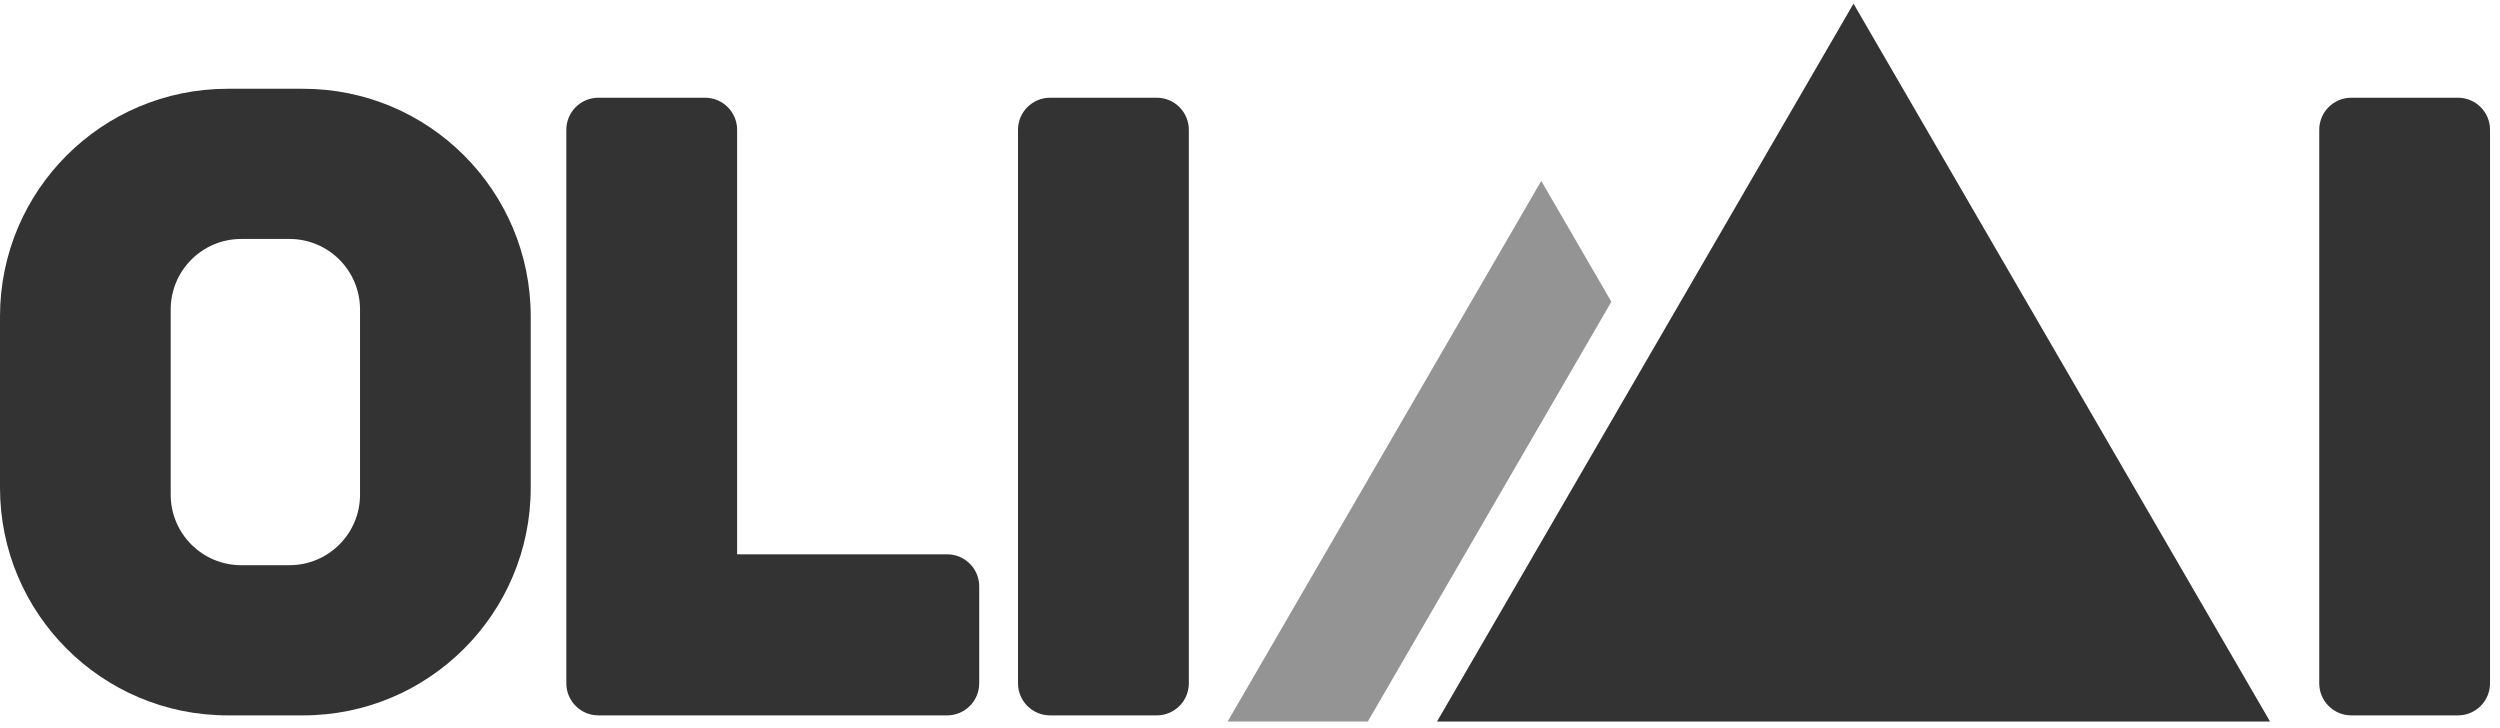
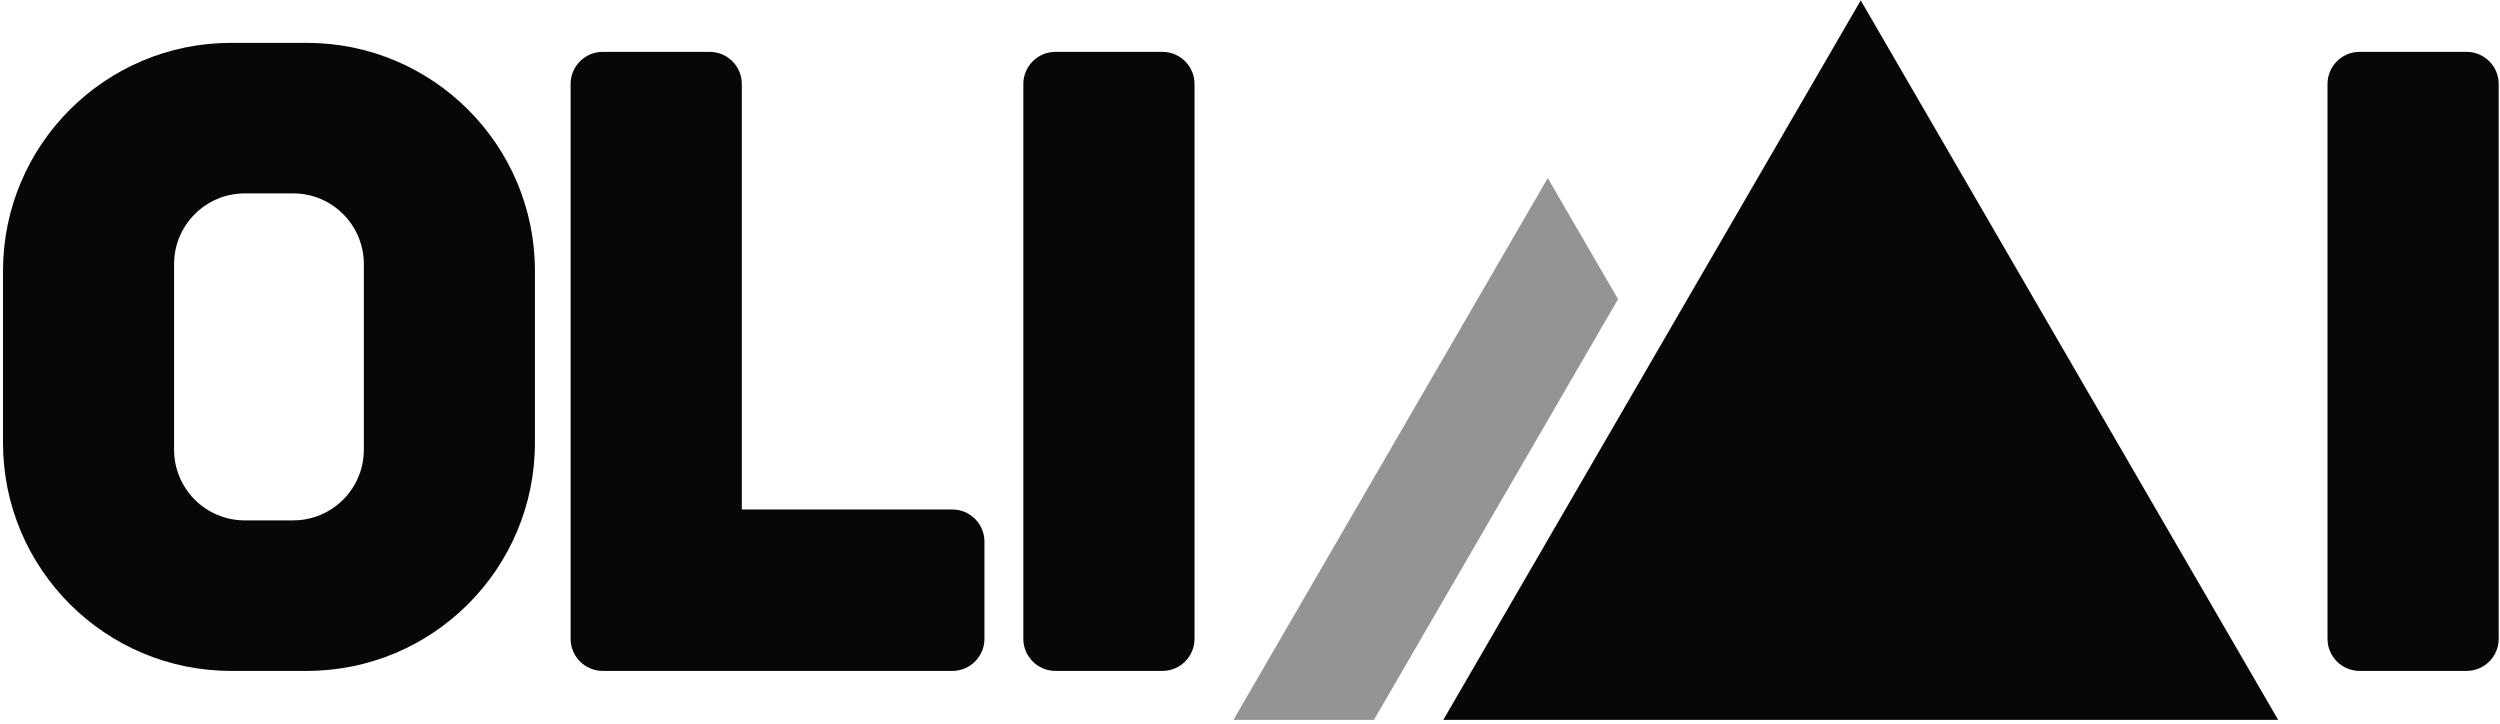
- <svg xmlns="http://www.w3.org/2000/svg" width="79" height="23" viewBox="0 0 79 23" fill="none">
-   <path fill-rule="evenodd" clip-rule="evenodd" d="M7.193 2.805C3.22 2.805 0 6.025 0 9.998V15.413C0 19.385 3.22 22.606 7.193 22.606H9.578C13.551 22.606 16.771 19.385 16.771 15.413V9.998C16.771 6.025 13.551 2.805 9.578 2.805H7.193ZM7.623 7.551C6.392 7.551 5.394 8.549 5.394 9.78V15.631C5.394 16.862 6.392 17.86 7.623 17.86H9.148C10.379 17.86 11.377 16.862 11.377 15.631V9.78C11.377 8.549 10.379 7.551 9.148 7.551H7.623Z" fill="#333333" />
-   <path d="M32.169 4.101C32.169 3.542 32.623 3.088 33.182 3.088H36.554C37.113 3.088 37.567 3.542 37.567 4.101V21.593C37.567 22.152 37.113 22.606 36.554 22.606H33.182C32.623 22.606 32.169 22.152 32.169 21.593V4.101Z" fill="#333333" />
-   <path d="M73.288 4.101C73.288 3.542 73.741 3.088 74.301 3.088H77.672C78.231 3.088 78.685 3.542 78.685 4.101V21.593C78.685 22.152 78.231 22.606 77.672 22.606H74.301C73.741 22.606 73.288 22.152 73.288 21.593V4.101Z" fill="#333333" />
-   <path fill-rule="evenodd" clip-rule="evenodd" d="M18.909 3.088C18.349 3.088 17.896 3.542 17.896 4.101V18.529V21.593C17.896 22.152 18.349 22.606 18.909 22.606H22.28H29.93C30.49 22.606 30.943 22.152 30.943 21.593V18.529C30.943 17.97 30.49 17.516 29.93 17.516H23.293V4.101C23.293 3.542 22.84 3.088 22.28 3.088H18.909Z" fill="#333333" />
-   <path d="M58.571 0.115L71.733 22.8H45.41L58.571 0.115Z" fill="#333333" />
-   <path fill-rule="evenodd" clip-rule="evenodd" d="M43.223 22.8L50.919 9.535L48.704 5.717L38.793 22.8H43.223Z" fill="#949494" />
+ <svg xmlns="http://www.w3.org/2000/svg" width="778" height="225" viewBox="0 0 778 225" fill="none">
+   <g id="Group 14">
+     <path id="Exclude" fill-rule="evenodd" clip-rule="evenodd" d="M71.931 13.338C32.719 13.338 0.931 45.126 0.931 84.338V137.788C0.931 177 32.719 208.788 71.931 208.788H95.473C134.685 208.788 166.473 177 166.473 137.788V84.338C166.473 45.126 134.685 13.338 95.473 13.338H71.931ZM76.175 60.187C64.025 60.187 54.175 70.037 54.175 82.187V139.939C54.175 152.089 64.025 161.939 76.175 161.939H91.228C103.378 161.939 113.228 152.089 113.228 139.939V82.187C113.228 70.037 103.378 60.187 91.228 60.187H76.175Z" fill="#070707" />
+     <path id="Rectangle 5" d="M318.461 26.14C318.461 20.617 322.939 16.14 328.461 16.14H361.738C367.261 16.14 371.738 20.617 371.738 26.14V198.788C371.738 204.31 367.261 208.788 361.738 208.788H328.461C322.939 208.788 318.461 204.31 318.461 198.788V26.14Z" fill="#070707" />
+     <path id="Rectangle 6" d="M724.319 26.14C724.319 20.617 728.796 16.14 734.319 16.14H767.596C773.119 16.14 777.596 20.617 777.596 26.14V198.788C777.596 204.31 773.119 208.788 767.596 208.788H734.319C728.796 208.788 724.319 204.31 724.319 198.788V26.14Z" fill="#070707" />
+     <path id="Union" fill-rule="evenodd" clip-rule="evenodd" d="M187.574 16.14C182.051 16.14 177.574 20.617 177.574 26.14V168.55V198.788C177.574 204.311 182.051 208.788 187.574 208.788H220.85H296.36C301.883 208.788 306.36 204.311 306.36 198.788V168.55C306.36 163.027 301.883 158.55 296.36 158.55H230.85V26.14C230.85 20.617 226.373 16.14 220.85 16.14H187.574Z" fill="#070707" />
+     <g id="Group 10">
+       <path id="Polygon 1" d="M579.06 0.117L708.97 224.032H449.15L579.06 0.117Z" fill="#070707" />
+       <path id="Subtract" fill-rule="evenodd" clip-rule="evenodd" d="M427.568 224.032L503.533 93.098L481.668 55.412L383.839 224.032H427.568Z" fill="#949494" />
+     </g>
+   </g>
</svg>
